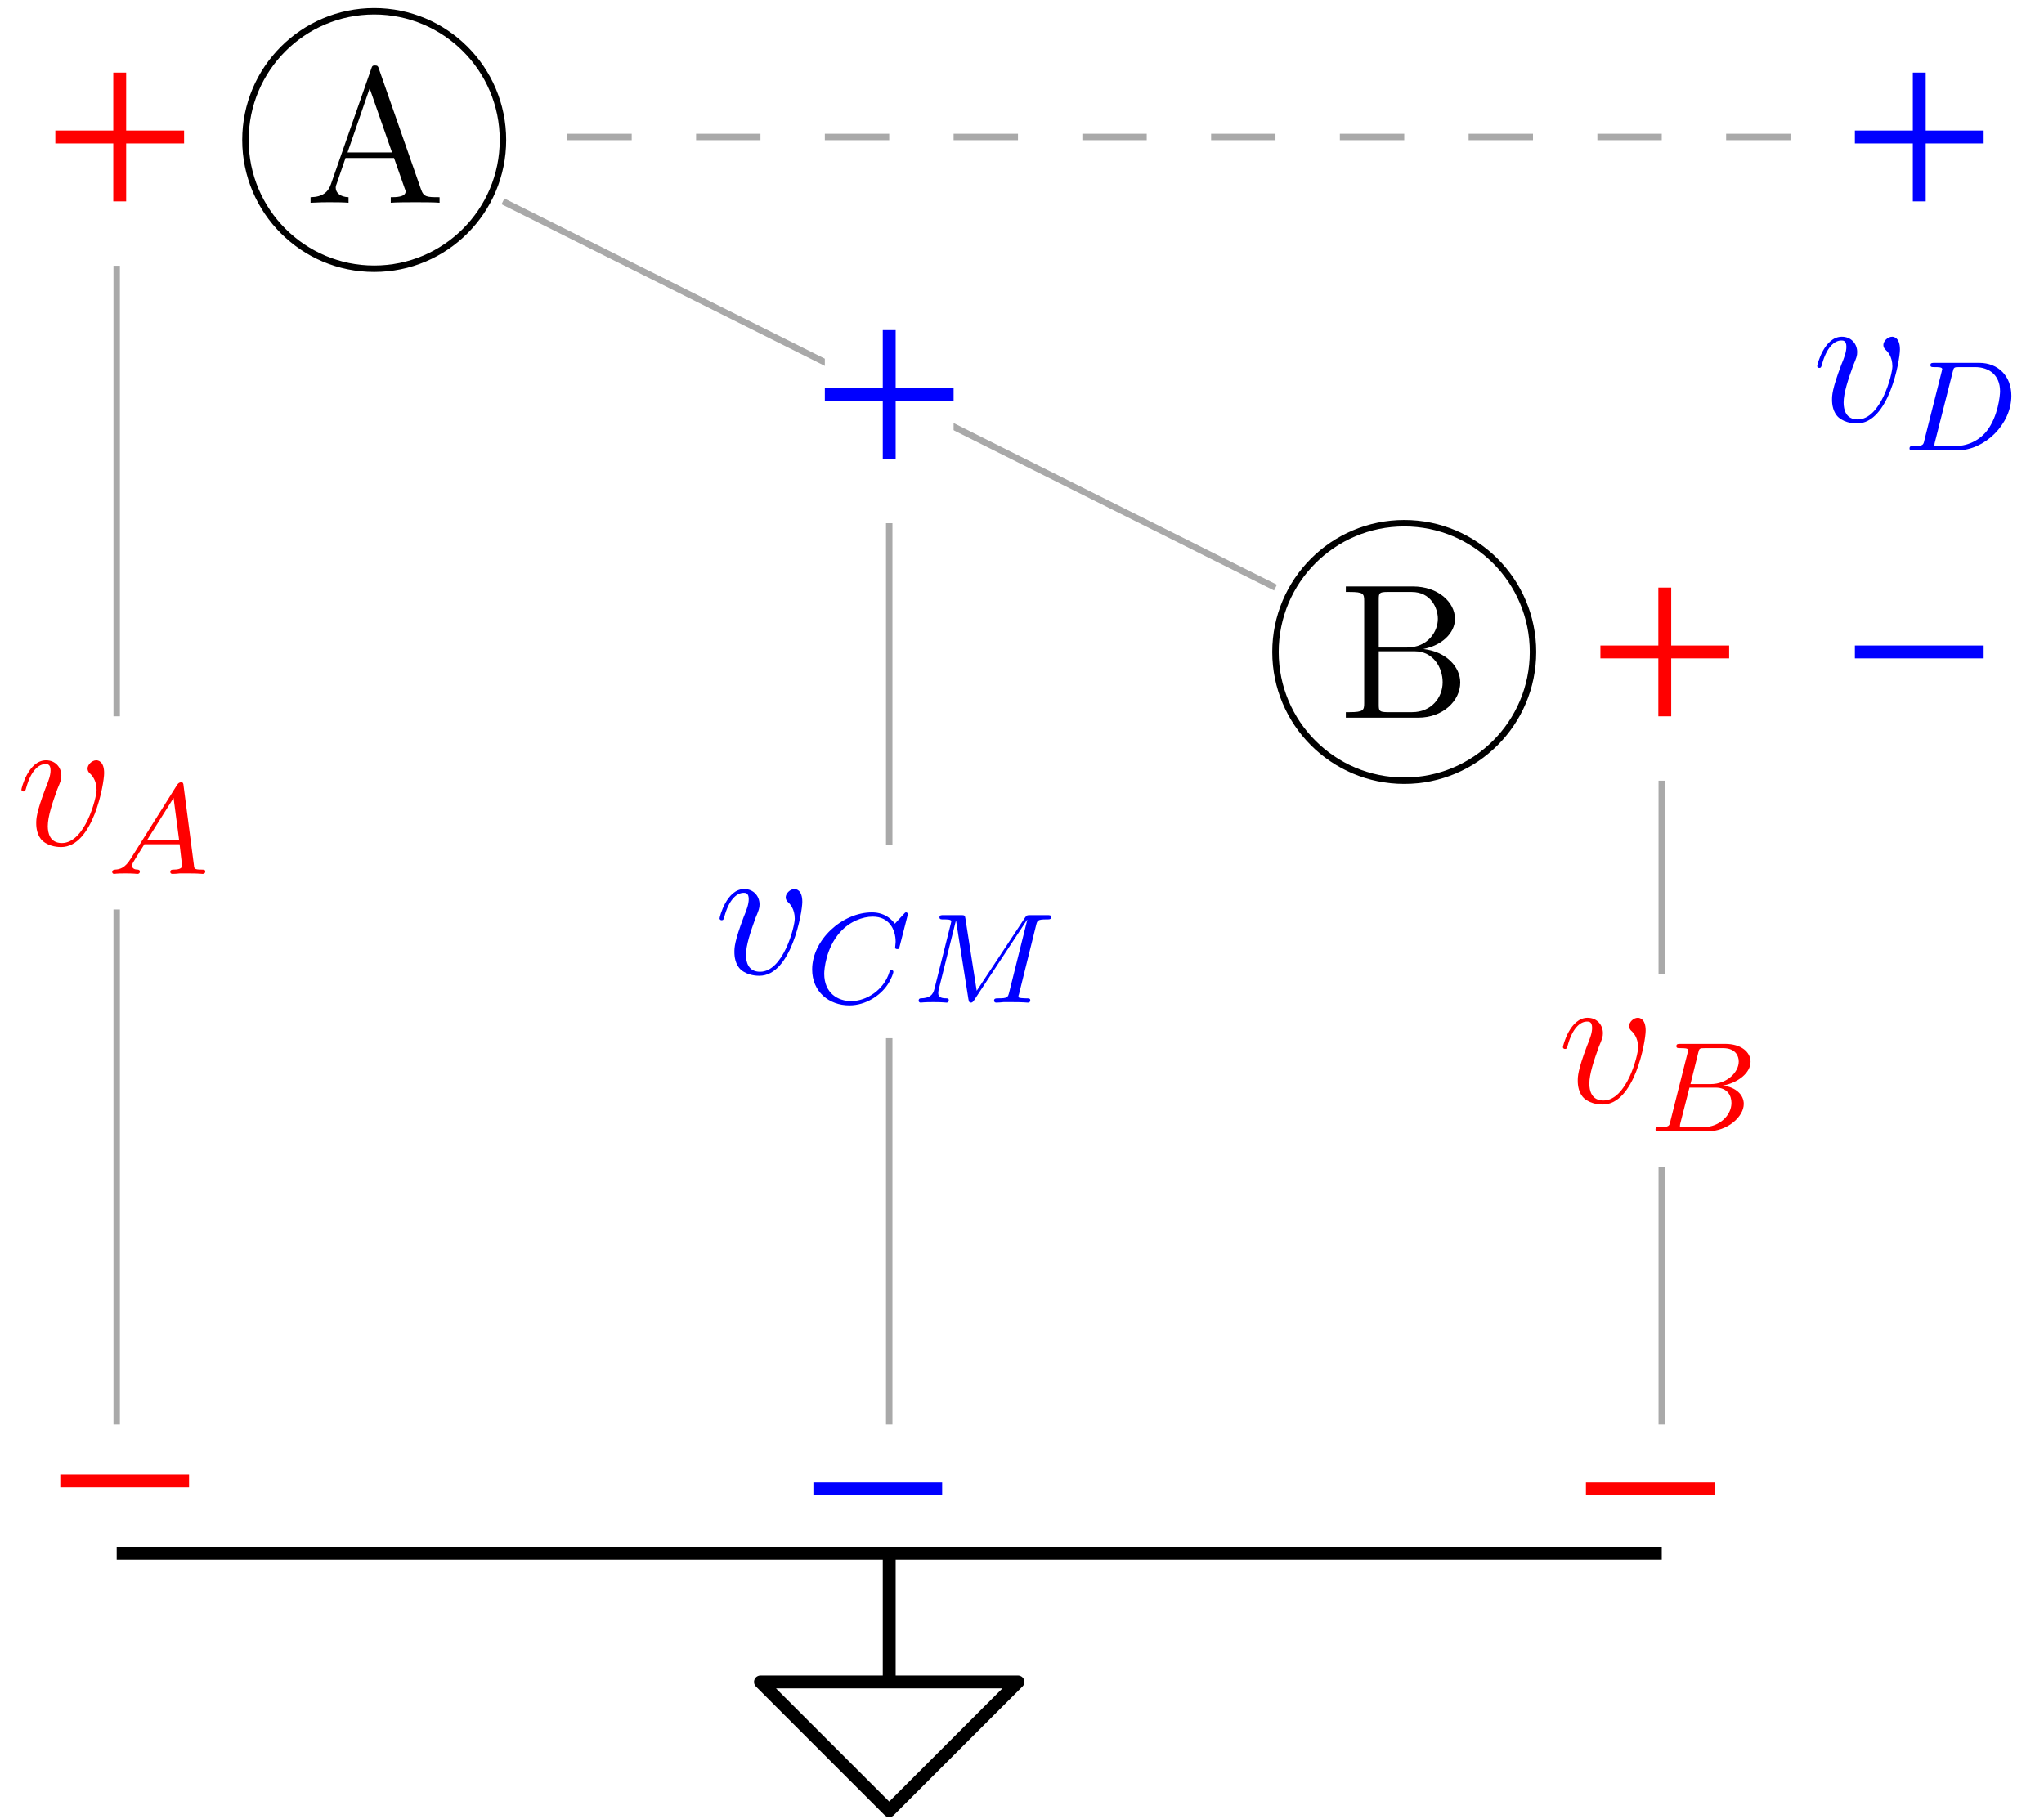
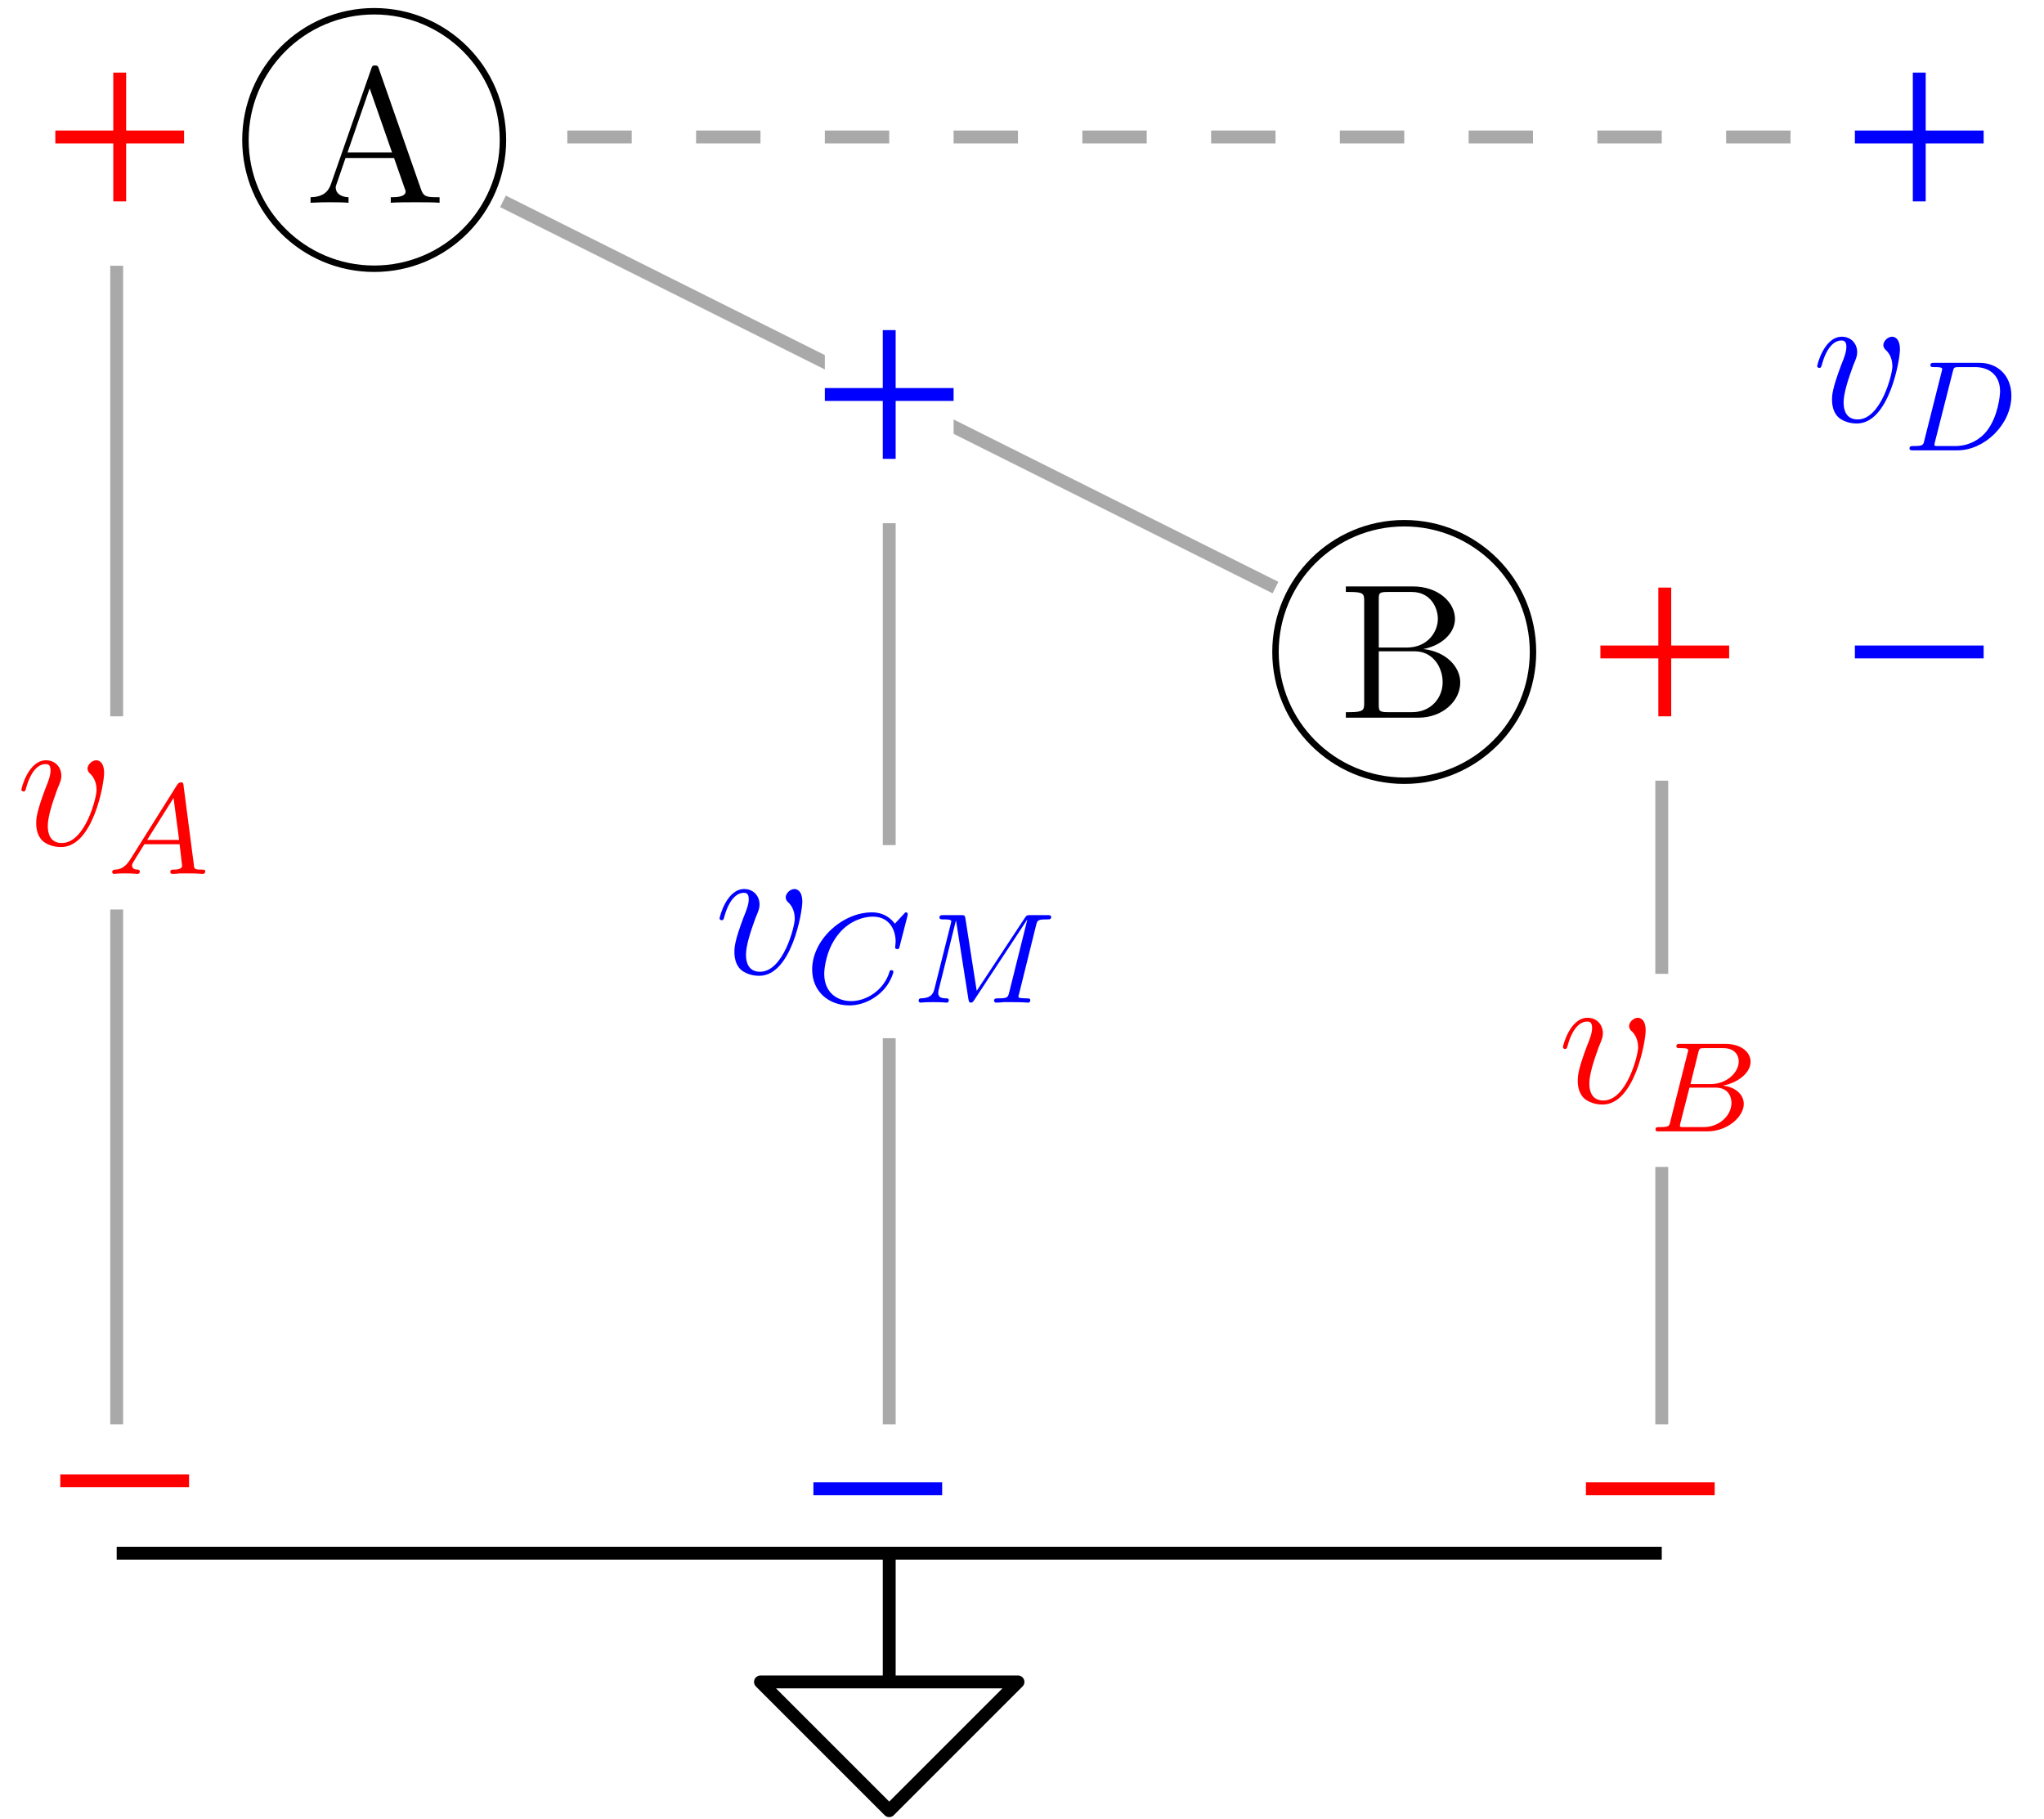
<svg xmlns="http://www.w3.org/2000/svg" xmlns:xlink="http://www.w3.org/1999/xlink" width="127pt" height="113pt" viewBox="0 0 127 113" version="1.1">
  <defs>
    <g>
      <symbol overflow="visible" id="glyph0-0">
        <path style="stroke:none;" d="" />
      </symbol>
      <symbol overflow="visible" id="glyph0-1">
        <path style="stroke:none;" d="M 5.469 -4.469 C 5.469 -5.219 5.078 -5.266 4.984 -5.266 C 4.703 -5.266 4.438 -4.984 4.438 -4.75 C 4.438 -4.609 4.516 -4.516 4.562 -4.469 C 4.688 -4.359 5 -4.047 5 -3.422 C 5 -2.922 4.281 -0.125 2.844 -0.125 C 2.109 -0.125 1.969 -0.734 1.969 -1.172 C 1.969 -1.766 2.25 -2.609 2.562 -3.469 C 2.766 -3.953 2.812 -4.078 2.812 -4.312 C 2.812 -4.812 2.453 -5.266 1.859 -5.266 C 0.766 -5.266 0.328 -3.531 0.328 -3.438 C 0.328 -3.391 0.375 -3.328 0.453 -3.328 C 0.562 -3.328 0.578 -3.375 0.625 -3.547 C 0.906 -4.578 1.375 -5.031 1.828 -5.031 C 1.938 -5.031 2.141 -5.031 2.141 -4.641 C 2.141 -4.328 2.016 -3.984 1.828 -3.531 C 1.25 -2 1.25 -1.625 1.25 -1.344 C 1.25 -1.078 1.297 -0.578 1.656 -0.25 C 2.094 0.125 2.688 0.125 2.797 0.125 C 4.781 0.125 5.469 -3.797 5.469 -4.469 Z M 5.469 -4.469 " />
      </symbol>
      <symbol overflow="visible" id="glyph1-0">
        <path style="stroke:none;" d="" />
      </symbol>
      <symbol overflow="visible" id="glyph1-1">
        <path style="stroke:none;" d="M 1.469 -0.953 C 1.109 -0.359 0.781 -0.281 0.5 -0.266 C 0.422 -0.25 0.312 -0.25 0.312 -0.109 C 0.312 -0.094 0.328 0 0.438 0 C 0.5 0 0.547 -0.031 1.109 -0.031 C 1.656 -0.031 1.828 0 1.875 0 C 1.906 0 2.031 0 2.031 -0.156 C 2.031 -0.25 1.922 -0.266 1.891 -0.266 C 1.719 -0.266 1.547 -0.328 1.547 -0.516 C 1.547 -0.625 1.625 -0.734 1.766 -0.969 L 2.312 -1.844 L 4.5 -1.844 L 4.656 -0.5 C 4.656 -0.375 4.516 -0.266 4.141 -0.266 C 4.031 -0.266 3.922 -0.266 3.922 -0.109 C 3.922 -0.109 3.922 0 4.062 0 C 4.141 0 4.438 -0.016 4.516 -0.031 L 5.016 -0.031 C 5.734 -0.031 5.859 0 5.922 0 C 5.953 0 6.094 0 6.094 -0.156 C 6.094 -0.266 5.984 -0.266 5.859 -0.266 C 5.422 -0.266 5.406 -0.328 5.391 -0.531 L 4.75 -5.453 C 4.734 -5.641 4.719 -5.688 4.594 -5.688 C 4.453 -5.688 4.406 -5.609 4.344 -5.531 Z M 2.484 -2.109 L 4.125 -4.719 L 4.469 -2.109 Z M 2.484 -2.109 " />
      </symbol>
      <symbol overflow="visible" id="glyph1-2">
        <path style="stroke:none;" d="M 1.344 -0.625 C 1.281 -0.328 1.266 -0.266 0.672 -0.266 C 0.516 -0.266 0.422 -0.266 0.422 -0.109 C 0.422 0 0.531 0 0.656 0 L 3.625 0 C 4.938 0 5.906 -0.938 5.906 -1.703 C 5.906 -2.281 5.406 -2.75 4.609 -2.844 C 5.531 -3.016 6.328 -3.625 6.328 -4.328 C 6.328 -4.922 5.75 -5.438 4.75 -5.438 L 1.969 -5.438 C 1.828 -5.438 1.719 -5.438 1.719 -5.297 C 1.719 -5.172 1.812 -5.172 1.953 -5.172 C 2.219 -5.172 2.453 -5.172 2.453 -5.047 C 2.453 -5.016 2.438 -5.016 2.422 -4.906 Z M 2.594 -2.938 L 3.078 -4.891 C 3.141 -5.156 3.156 -5.172 3.484 -5.172 L 4.625 -5.172 C 5.406 -5.172 5.594 -4.672 5.594 -4.344 C 5.594 -3.672 4.859 -2.938 3.844 -2.938 Z M 2.047 -0.266 C 1.969 -0.281 1.938 -0.281 1.938 -0.328 C 1.938 -0.391 1.953 -0.469 1.969 -0.516 L 2.531 -2.719 L 4.156 -2.719 C 4.891 -2.719 5.141 -2.219 5.141 -1.766 C 5.141 -0.984 4.375 -0.266 3.422 -0.266 Z M 2.047 -0.266 " />
      </symbol>
      <symbol overflow="visible" id="glyph1-3">
        <path style="stroke:none;" d="M 1.328 -0.625 C 1.266 -0.328 1.25 -0.266 0.656 -0.266 C 0.5 -0.266 0.406 -0.266 0.406 -0.109 C 0.406 0 0.516 0 0.641 0 L 3.391 0 C 5.062 0 6.734 -1.609 6.734 -3.391 C 6.734 -4.609 5.922 -5.438 4.734 -5.438 L 1.953 -5.438 C 1.812 -5.438 1.703 -5.438 1.703 -5.297 C 1.703 -5.172 1.797 -5.172 1.938 -5.172 C 2.203 -5.172 2.438 -5.172 2.438 -5.047 C 2.438 -5.016 2.422 -5.016 2.406 -4.906 Z M 3.094 -4.891 C 3.156 -5.156 3.172 -5.172 3.5 -5.172 L 4.469 -5.172 C 5.391 -5.172 6.031 -4.641 6.031 -3.672 C 6.031 -3.406 5.906 -2.109 5.219 -1.219 C 4.875 -0.766 4.188 -0.266 3.25 -0.266 L 2.062 -0.266 C 1.984 -0.281 1.953 -0.281 1.953 -0.328 C 1.953 -0.391 1.969 -0.469 1.984 -0.516 Z M 3.094 -4.891 " />
      </symbol>
      <symbol overflow="visible" id="glyph1-4">
        <path style="stroke:none;" d="M 6.344 -5.391 C 6.344 -5.422 6.359 -5.469 6.359 -5.516 C 6.359 -5.562 6.312 -5.609 6.266 -5.609 C 6.203 -5.609 6.188 -5.594 6.125 -5.516 L 5.562 -4.906 C 5.484 -5 5.062 -5.609 4.141 -5.609 C 2.281 -5.609 0.422 -3.891 0.422 -2.062 C 0.422 -0.672 1.469 0.172 2.734 0.172 C 3.781 0.172 4.672 -0.469 5.094 -1.094 C 5.359 -1.484 5.469 -1.859 5.469 -1.906 C 5.469 -1.984 5.422 -2.016 5.344 -2.016 C 5.25 -2.016 5.234 -1.969 5.219 -1.891 C 4.875 -0.781 3.797 -0.094 2.844 -0.094 C 2.031 -0.094 1.172 -0.578 1.172 -1.797 C 1.172 -2.047 1.266 -3.375 2.156 -4.375 C 2.75 -5.047 3.562 -5.344 4.188 -5.344 C 5.203 -5.344 5.609 -4.547 5.609 -3.781 C 5.609 -3.672 5.578 -3.516 5.578 -3.422 C 5.578 -3.328 5.688 -3.328 5.719 -3.328 C 5.812 -3.328 5.828 -3.359 5.859 -3.5 Z M 6.344 -5.391 " />
      </symbol>
      <symbol overflow="visible" id="glyph1-5">
        <path style="stroke:none;" d="M 7.734 -4.797 C 7.812 -5.109 7.828 -5.172 8.391 -5.172 C 8.578 -5.172 8.672 -5.172 8.672 -5.328 C 8.672 -5.438 8.562 -5.438 8.422 -5.438 L 7.391 -5.438 C 7.188 -5.438 7.156 -5.438 7.047 -5.281 L 4.047 -0.734 L 3.344 -5.234 C 3.312 -5.422 3.297 -5.438 3.062 -5.438 L 1.984 -5.438 C 1.844 -5.438 1.734 -5.438 1.734 -5.297 C 1.734 -5.172 1.844 -5.172 1.969 -5.172 C 2.234 -5.172 2.469 -5.172 2.469 -5.047 C 2.469 -5.016 2.453 -5.016 2.438 -4.906 L 1.422 -0.859 C 1.328 -0.453 1.109 -0.281 0.578 -0.266 C 0.531 -0.266 0.438 -0.25 0.438 -0.109 C 0.438 -0.062 0.484 0 0.562 0 C 0.594 0 0.766 -0.031 1.344 -0.031 C 1.969 -0.031 2.094 0 2.172 0 C 2.203 0 2.312 0 2.312 -0.156 C 2.312 -0.25 2.234 -0.266 2.172 -0.266 C 1.891 -0.266 1.656 -0.312 1.656 -0.594 C 1.656 -0.641 1.672 -0.75 1.672 -0.75 L 2.75 -5.078 L 2.766 -5.078 L 3.531 -0.219 C 3.562 -0.094 3.562 0 3.688 0 C 3.797 0 3.844 -0.094 3.891 -0.156 L 7.172 -5.141 L 7.188 -5.141 L 6.062 -0.625 C 5.984 -0.328 5.969 -0.266 5.375 -0.266 C 5.234 -0.266 5.125 -0.266 5.125 -0.109 C 5.125 -0.078 5.156 0 5.266 0 C 5.359 0 5.609 -0.016 5.719 -0.031 L 6.219 -0.031 C 6.969 -0.031 7.156 0 7.219 0 C 7.266 0 7.375 0 7.375 -0.156 C 7.375 -0.266 7.266 -0.266 7.125 -0.266 C 7.109 -0.266 6.969 -0.266 6.828 -0.281 C 6.656 -0.297 6.641 -0.312 6.641 -0.391 C 6.641 -0.438 6.656 -0.484 6.672 -0.516 Z M 7.734 -4.797 " />
      </symbol>
      <symbol overflow="visible" id="glyph2-0">
        <path style="stroke:none;" d="" />
      </symbol>
      <symbol overflow="visible" id="glyph2-1">
        <path style="stroke:none;" d="M 0.516 -8.156 L 0.516 -7.812 L 0.75 -7.812 C 1.609 -7.812 1.656 -7.703 1.656 -7.25 L 1.656 -0.906 C 1.656 -0.469 1.609 -0.344 0.75 -0.344 L 0.516 -0.344 L 0.516 0 L 5.016 0 C 6.547 0 7.625 -1.047 7.625 -2.188 C 7.625 -3.156 6.75 -4.109 5.328 -4.266 C 6.469 -4.484 7.297 -5.25 7.297 -6.141 C 7.297 -7.172 6.25 -8.156 4.688 -8.156 Z M 2.562 -4.359 L 2.562 -7.344 C 2.562 -7.734 2.578 -7.812 3.109 -7.812 L 4.609 -7.812 C 5.812 -7.812 6.234 -6.797 6.234 -6.141 C 6.234 -5.359 5.625 -4.359 4.297 -4.359 Z M 3.109 -0.344 C 2.578 -0.344 2.562 -0.438 2.562 -0.828 L 2.562 -4.125 L 4.797 -4.125 C 5.938 -4.125 6.531 -3.125 6.531 -2.203 C 6.531 -1.234 5.812 -0.344 4.641 -0.344 Z M 3.109 -0.344 " />
      </symbol>
      <symbol overflow="visible" id="glyph2-2">
        <path style="stroke:none;" d="M 4.625 -8.312 C 4.578 -8.469 4.547 -8.531 4.391 -8.531 C 4.219 -8.531 4.203 -8.5 4.141 -8.312 L 1.641 -1.156 C 1.469 -0.672 1.141 -0.359 0.375 -0.344 L 0.375 0 C 1.094 -0.031 1.125 -0.031 1.516 -0.031 C 1.859 -0.031 2.422 -0.031 2.734 0 L 2.734 -0.344 C 2.234 -0.359 1.938 -0.609 1.938 -0.938 C 1.938 -1.016 1.938 -1.047 2 -1.188 L 2.547 -2.781 L 5.562 -2.781 L 6.219 -0.906 C 6.281 -0.766 6.281 -0.734 6.281 -0.703 C 6.281 -0.344 5.672 -0.344 5.359 -0.344 L 5.359 0 C 5.641 -0.031 6.594 -0.031 6.922 -0.031 C 7.25 -0.031 8.109 -0.031 8.391 0 L 8.391 -0.344 C 7.609 -0.344 7.406 -0.344 7.234 -0.844 Z M 4.047 -7.109 L 5.438 -3.125 L 2.672 -3.125 Z M 4.047 -7.109 " />
      </symbol>
    </g>
  </defs>
  <g id="surface1">
    <path style="fill:none;stroke-width:0.8;stroke-linecap:butt;stroke-linejoin:round;stroke:rgb(0%,0%,0%);stroke-opacity:1;stroke-miterlimit:10;" d="M 240 624 L 240 616 L 248 616 L 240 608 L 232 616 L 240 616 " transform="matrix(1,0,0,-1,-184.75,720.512)" />
    <path style="fill:none;stroke-width:0.8;stroke-linecap:butt;stroke-linejoin:round;stroke:rgb(0%,0%,0%);stroke-opacity:1;stroke-miterlimit:10;" d="M 192 624 L 288 624 " transform="matrix(1,0,0,-1,-184.75,720.512)" />
    <path style="fill:none;stroke-width:0.8;stroke-linecap:butt;stroke-linejoin:round;stroke:rgb(100%,0%,0%);stroke-opacity:1;stroke-miterlimit:10;" d="M 192.188 716 L 192.188 708 " transform="matrix(1,0,0,-1,-184.75,720.512)" />
    <path style="fill:none;stroke-width:0.8;stroke-linecap:butt;stroke-linejoin:round;stroke:rgb(100%,0%,0%);stroke-opacity:1;stroke-miterlimit:10;" d="M 188.188 712 L 196.188 712 " transform="matrix(1,0,0,-1,-184.75,720.512)" />
    <path style="fill:none;stroke-width:0.8;stroke-linecap:butt;stroke-linejoin:round;stroke:rgb(100%,0%,0%);stroke-opacity:1;stroke-miterlimit:10;" d="M 188.496 628.496 L 196.496 628.496 " transform="matrix(1,0,0,-1,-184.75,720.512)" />
    <path style="fill:none;stroke-width:0.8;stroke-linecap:butt;stroke-linejoin:round;stroke:rgb(0%,0%,100%);stroke-opacity:1;stroke-miterlimit:10;" d="M 235.289 628 L 243.289 628 " transform="matrix(1,0,0,-1,-184.75,720.512)" />
    <g style="fill:rgb(100%,0%,0%);fill-opacity:1;">
      <use xlink:href="#glyph0-1" x="1" y="52.509" />
    </g>
    <g style="fill:rgb(100%,0%,0%);fill-opacity:1;">
      <use xlink:href="#glyph1-1" x="6.659" y="54.302" />
    </g>
    <g style="fill:rgb(100%,0%,0%);fill-opacity:1;">
      <use xlink:href="#glyph0-1" x="96.781" y="68.509" />
    </g>
    <g style="fill:rgb(100%,0%,0%);fill-opacity:1;">
      <use xlink:href="#glyph1-2" x="102.44" y="70.302" />
    </g>
    <g style="fill:rgb(0%,0%,100%);fill-opacity:1;">
      <use xlink:href="#glyph0-1" x="112.58" y="26.189" />
    </g>
    <g style="fill:rgb(0%,0%,100%);fill-opacity:1;">
      <use xlink:href="#glyph1-3" x="118.239" y="27.983" />
    </g>
    <g style="fill:rgb(0%,0%,100%);fill-opacity:1;">
      <use xlink:href="#glyph0-1" x="44.381" y="60.509" />
    </g>
    <g style="fill:rgb(0%,0%,100%);fill-opacity:1;">
      <use xlink:href="#glyph1-4" x="50.04" y="62.302" />
      <use xlink:href="#glyph1-5" x="56.639" y="62.302" />
    </g>
    <path style="fill:none;stroke-width:0.8;stroke-linecap:butt;stroke-linejoin:round;stroke:rgb(0%,0%,100%);stroke-opacity:1;stroke-miterlimit:10;" d="M 304 716 L 304 708 " transform="matrix(1,0,0,-1,-184.75,720.512)" />
    <path style="fill:none;stroke-width:0.8;stroke-linecap:butt;stroke-linejoin:round;stroke:rgb(0%,0%,100%);stroke-opacity:1;stroke-miterlimit:10;" d="M 300 712 L 308 712 " transform="matrix(1,0,0,-1,-184.75,720.512)" />
    <path style="fill:none;stroke-width:0.8;stroke-linecap:butt;stroke-linejoin:round;stroke:rgb(0%,0%,100%);stroke-opacity:1;stroke-miterlimit:10;" d="M 300 680 L 308 680 " transform="matrix(1,0,0,-1,-184.75,720.512)" />
    <g style="fill:rgb(0%,0%,0%);fill-opacity:1;">
      <use xlink:href="#glyph2-1" x="83.105" y="44.596" />
    </g>
    <path style="fill:none;stroke-width:0.4;stroke-linecap:butt;stroke-linejoin:round;stroke:rgb(0%,0%,0%);stroke-opacity:1;stroke-miterlimit:10;" d="M 280 680 C 280 684.418 276.418 688 272 688 C 267.582 688 264 684.418 264 680 C 264 675.582 267.582 672 272 672 C 276.418 672 280 675.582 280 680 Z M 280 680 " transform="matrix(1,0,0,-1,-184.75,720.512)" />
    <g style="fill:rgb(0%,0%,0%);fill-opacity:1;">
      <use xlink:href="#glyph2-2" x="18.921" y="12.599" />
    </g>
    <path style="fill:none;stroke-width:0.4;stroke-linecap:butt;stroke-linejoin:round;stroke:rgb(0%,0%,0%);stroke-opacity:1;stroke-miterlimit:10;" d="M 216 711.813 C 216 716.231 212.418 719.813 208 719.813 C 203.582 719.813 200 716.231 200 711.813 C 200 707.395 203.582 703.813 208 703.813 C 212.418 703.813 216 707.395 216 711.813 Z M 216 711.813 " transform="matrix(1,0,0,-1,-184.75,720.512)" />
-     <path style="fill:none;stroke-width:0.4;stroke-linecap:butt;stroke-linejoin:round;stroke:rgb(66.3%,66.3%,66.3%);stroke-opacity:1;stroke-miterlimit:10;" d="M 216 708 L 264 684 " transform="matrix(1,0,0,-1,-184.75,720.512)" />
+     <path style="fill:none;stroke-width:0.8;stroke-linecap:butt;stroke-linejoin:round;stroke:rgb(66.3%,66.3%,66.3%);stroke-opacity:1;stroke-miterlimit:10;" d="M 216 708 L 264 684 " transform="matrix(1,0,0,-1,-184.75,720.512)" />
    <path style="fill:none;stroke-width:0.8;stroke-linecap:butt;stroke-linejoin:round;stroke:rgb(100%,0%,0%);stroke-opacity:1;stroke-miterlimit:10;" d="M 288.188 684 L 288.188 676 " transform="matrix(1,0,0,-1,-184.75,720.512)" />
    <path style="fill:none;stroke-width:0.8;stroke-linecap:butt;stroke-linejoin:round;stroke:rgb(100%,0%,0%);stroke-opacity:1;stroke-miterlimit:10;" d="M 284.188 680 L 292.188 680 " transform="matrix(1,0,0,-1,-184.75,720.512)" />
    <path style="fill:none;stroke-width:0.8;stroke-linecap:butt;stroke-linejoin:round;stroke:rgb(100%,0%,0%);stroke-opacity:1;stroke-miterlimit:10;" d="M 283.289 628 L 291.289 628 " transform="matrix(1,0,0,-1,-184.75,720.512)" />
    <path style=" stroke:none;fill-rule:evenodd;fill:rgb(100%,100%,100%);fill-opacity:1;" d="M 51.25 20.512 L 51.25 28.512 L 59.25 28.512 L 59.25 20.512 Z M 51.25 20.512 " />
    <path style="fill:none;stroke-width:0.8;stroke-linecap:butt;stroke-linejoin:round;stroke:rgb(0%,0%,100%);stroke-opacity:1;stroke-miterlimit:10;" d="M 240 700 L 240 692 " transform="matrix(1,0,0,-1,-184.75,720.512)" />
    <path style="fill:none;stroke-width:0.8;stroke-linecap:butt;stroke-linejoin:round;stroke:rgb(0%,0%,100%);stroke-opacity:1;stroke-miterlimit:10;" d="M 236 696 L 244 696 " transform="matrix(1,0,0,-1,-184.75,720.512)" />
-     <path style="fill:none;stroke-width:0.4;stroke-linecap:butt;stroke-linejoin:round;stroke:rgb(66.3%,66.3%,66.3%);stroke-opacity:1;stroke-miterlimit:10;" d="M 192 704 L 192 676 " transform="matrix(1,0,0,-1,-184.75,720.512)" />
-     <path style="fill:none;stroke-width:0.4;stroke-linecap:butt;stroke-linejoin:round;stroke:rgb(66.3%,66.3%,66.3%);stroke-opacity:1;stroke-miterlimit:10;" d="M 192 664 L 192 632 " transform="matrix(1,0,0,-1,-184.75,720.512)" />
-     <path style="fill:none;stroke-width:0.4;stroke-linecap:butt;stroke-linejoin:round;stroke:rgb(66.3%,66.3%,66.3%);stroke-opacity:1;stroke-miterlimit:10;" d="M 240 656 L 240 632 " transform="matrix(1,0,0,-1,-184.75,720.512)" />
-     <path style="fill:none;stroke-width:0.4;stroke-linecap:butt;stroke-linejoin:round;stroke:rgb(66.3%,66.3%,66.3%);stroke-opacity:1;stroke-miterlimit:10;" d="M 240 668 L 240 688 " transform="matrix(1,0,0,-1,-184.75,720.512)" />
-     <path style="fill:none;stroke-width:0.4;stroke-linecap:butt;stroke-linejoin:round;stroke:rgb(66.3%,66.3%,66.3%);stroke-opacity:1;stroke-miterlimit:10;" d="M 288 672 L 288 660 " transform="matrix(1,0,0,-1,-184.75,720.512)" />
-     <path style="fill:none;stroke-width:0.4;stroke-linecap:butt;stroke-linejoin:round;stroke:rgb(66.3%,66.3%,66.3%);stroke-opacity:1;stroke-miterlimit:10;" d="M 288 648 L 288 632 " transform="matrix(1,0,0,-1,-184.75,720.512)" />
-     <path style="fill:none;stroke-width:0.4;stroke-linecap:butt;stroke-linejoin:round;stroke:rgb(66.3%,66.3%,66.3%);stroke-opacity:1;stroke-dasharray:4;stroke-miterlimit:10;" d="M 220 712 L 296 712 " transform="matrix(1,0,0,-1,-184.75,720.512)" />
+     <path style="fill:none;stroke-width:0.8;stroke-linecap:butt;stroke-linejoin:round;stroke:rgb(66.3%,66.3%,66.3%);stroke-opacity:1;stroke-miterlimit:10;" d="M 192 704 L 192 676 " transform="matrix(1,0,0,-1,-184.75,720.512)" />
+     <path style="fill:none;stroke-width:0.8;stroke-linecap:butt;stroke-linejoin:round;stroke:rgb(66.3%,66.3%,66.3%);stroke-opacity:1;stroke-miterlimit:10;" d="M 192 664 L 192 632 " transform="matrix(1,0,0,-1,-184.75,720.512)" />
+     <path style="fill:none;stroke-width:0.8;stroke-linecap:butt;stroke-linejoin:round;stroke:rgb(66.3%,66.3%,66.3%);stroke-opacity:1;stroke-miterlimit:10;" d="M 240 656 L 240 632 " transform="matrix(1,0,0,-1,-184.75,720.512)" />
+     <path style="fill:none;stroke-width:0.8;stroke-linecap:butt;stroke-linejoin:round;stroke:rgb(66.3%,66.3%,66.3%);stroke-opacity:1;stroke-miterlimit:10;" d="M 240 668 L 240 688 " transform="matrix(1,0,0,-1,-184.75,720.512)" />
+     <path style="fill:none;stroke-width:0.8;stroke-linecap:butt;stroke-linejoin:round;stroke:rgb(66.3%,66.3%,66.3%);stroke-opacity:1;stroke-miterlimit:10;" d="M 288 672 L 288 660 " transform="matrix(1,0,0,-1,-184.75,720.512)" />
+     <path style="fill:none;stroke-width:0.8;stroke-linecap:butt;stroke-linejoin:round;stroke:rgb(66.3%,66.3%,66.3%);stroke-opacity:1;stroke-miterlimit:10;" d="M 288 648 L 288 632 " transform="matrix(1,0,0,-1,-184.75,720.512)" />
+     <path style="fill:none;stroke-width:0.8;stroke-linecap:butt;stroke-linejoin:round;stroke:rgb(66.3%,66.3%,66.3%);stroke-opacity:1;stroke-dasharray:4;stroke-miterlimit:10;" d="M 220 712 L 296 712 " transform="matrix(1,0,0,-1,-184.75,720.512)" />
  </g>
</svg>
